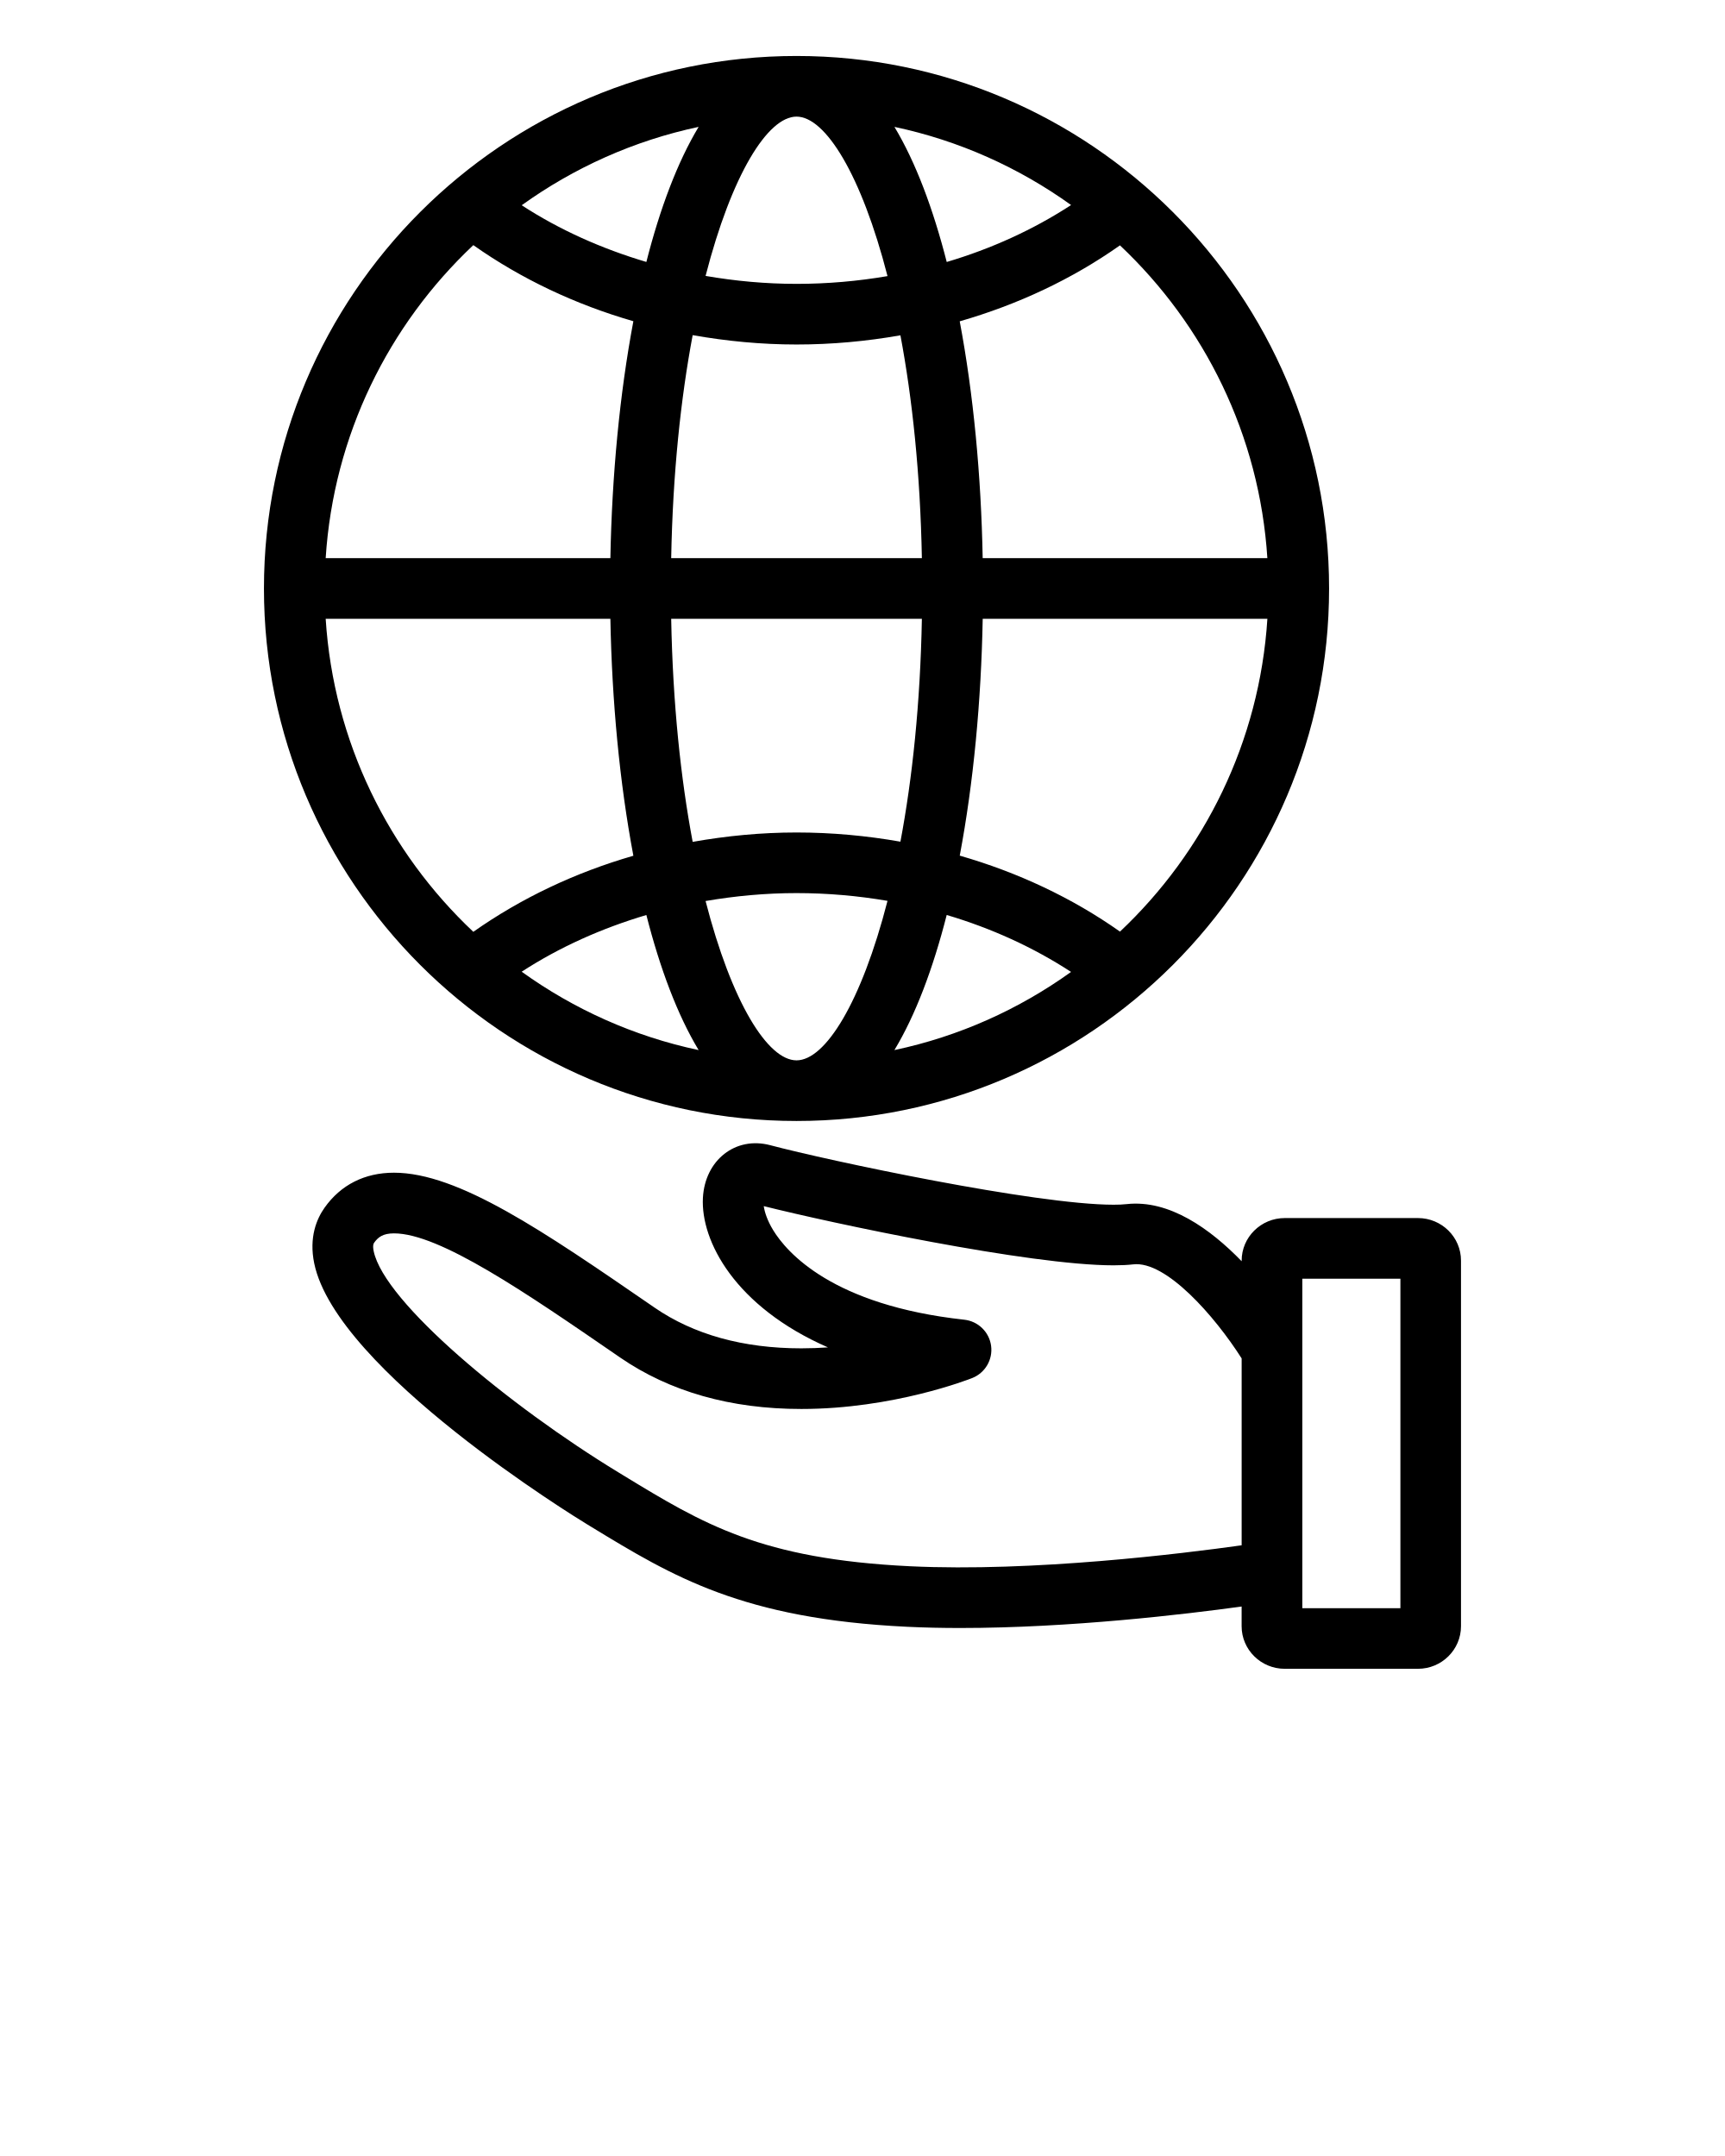
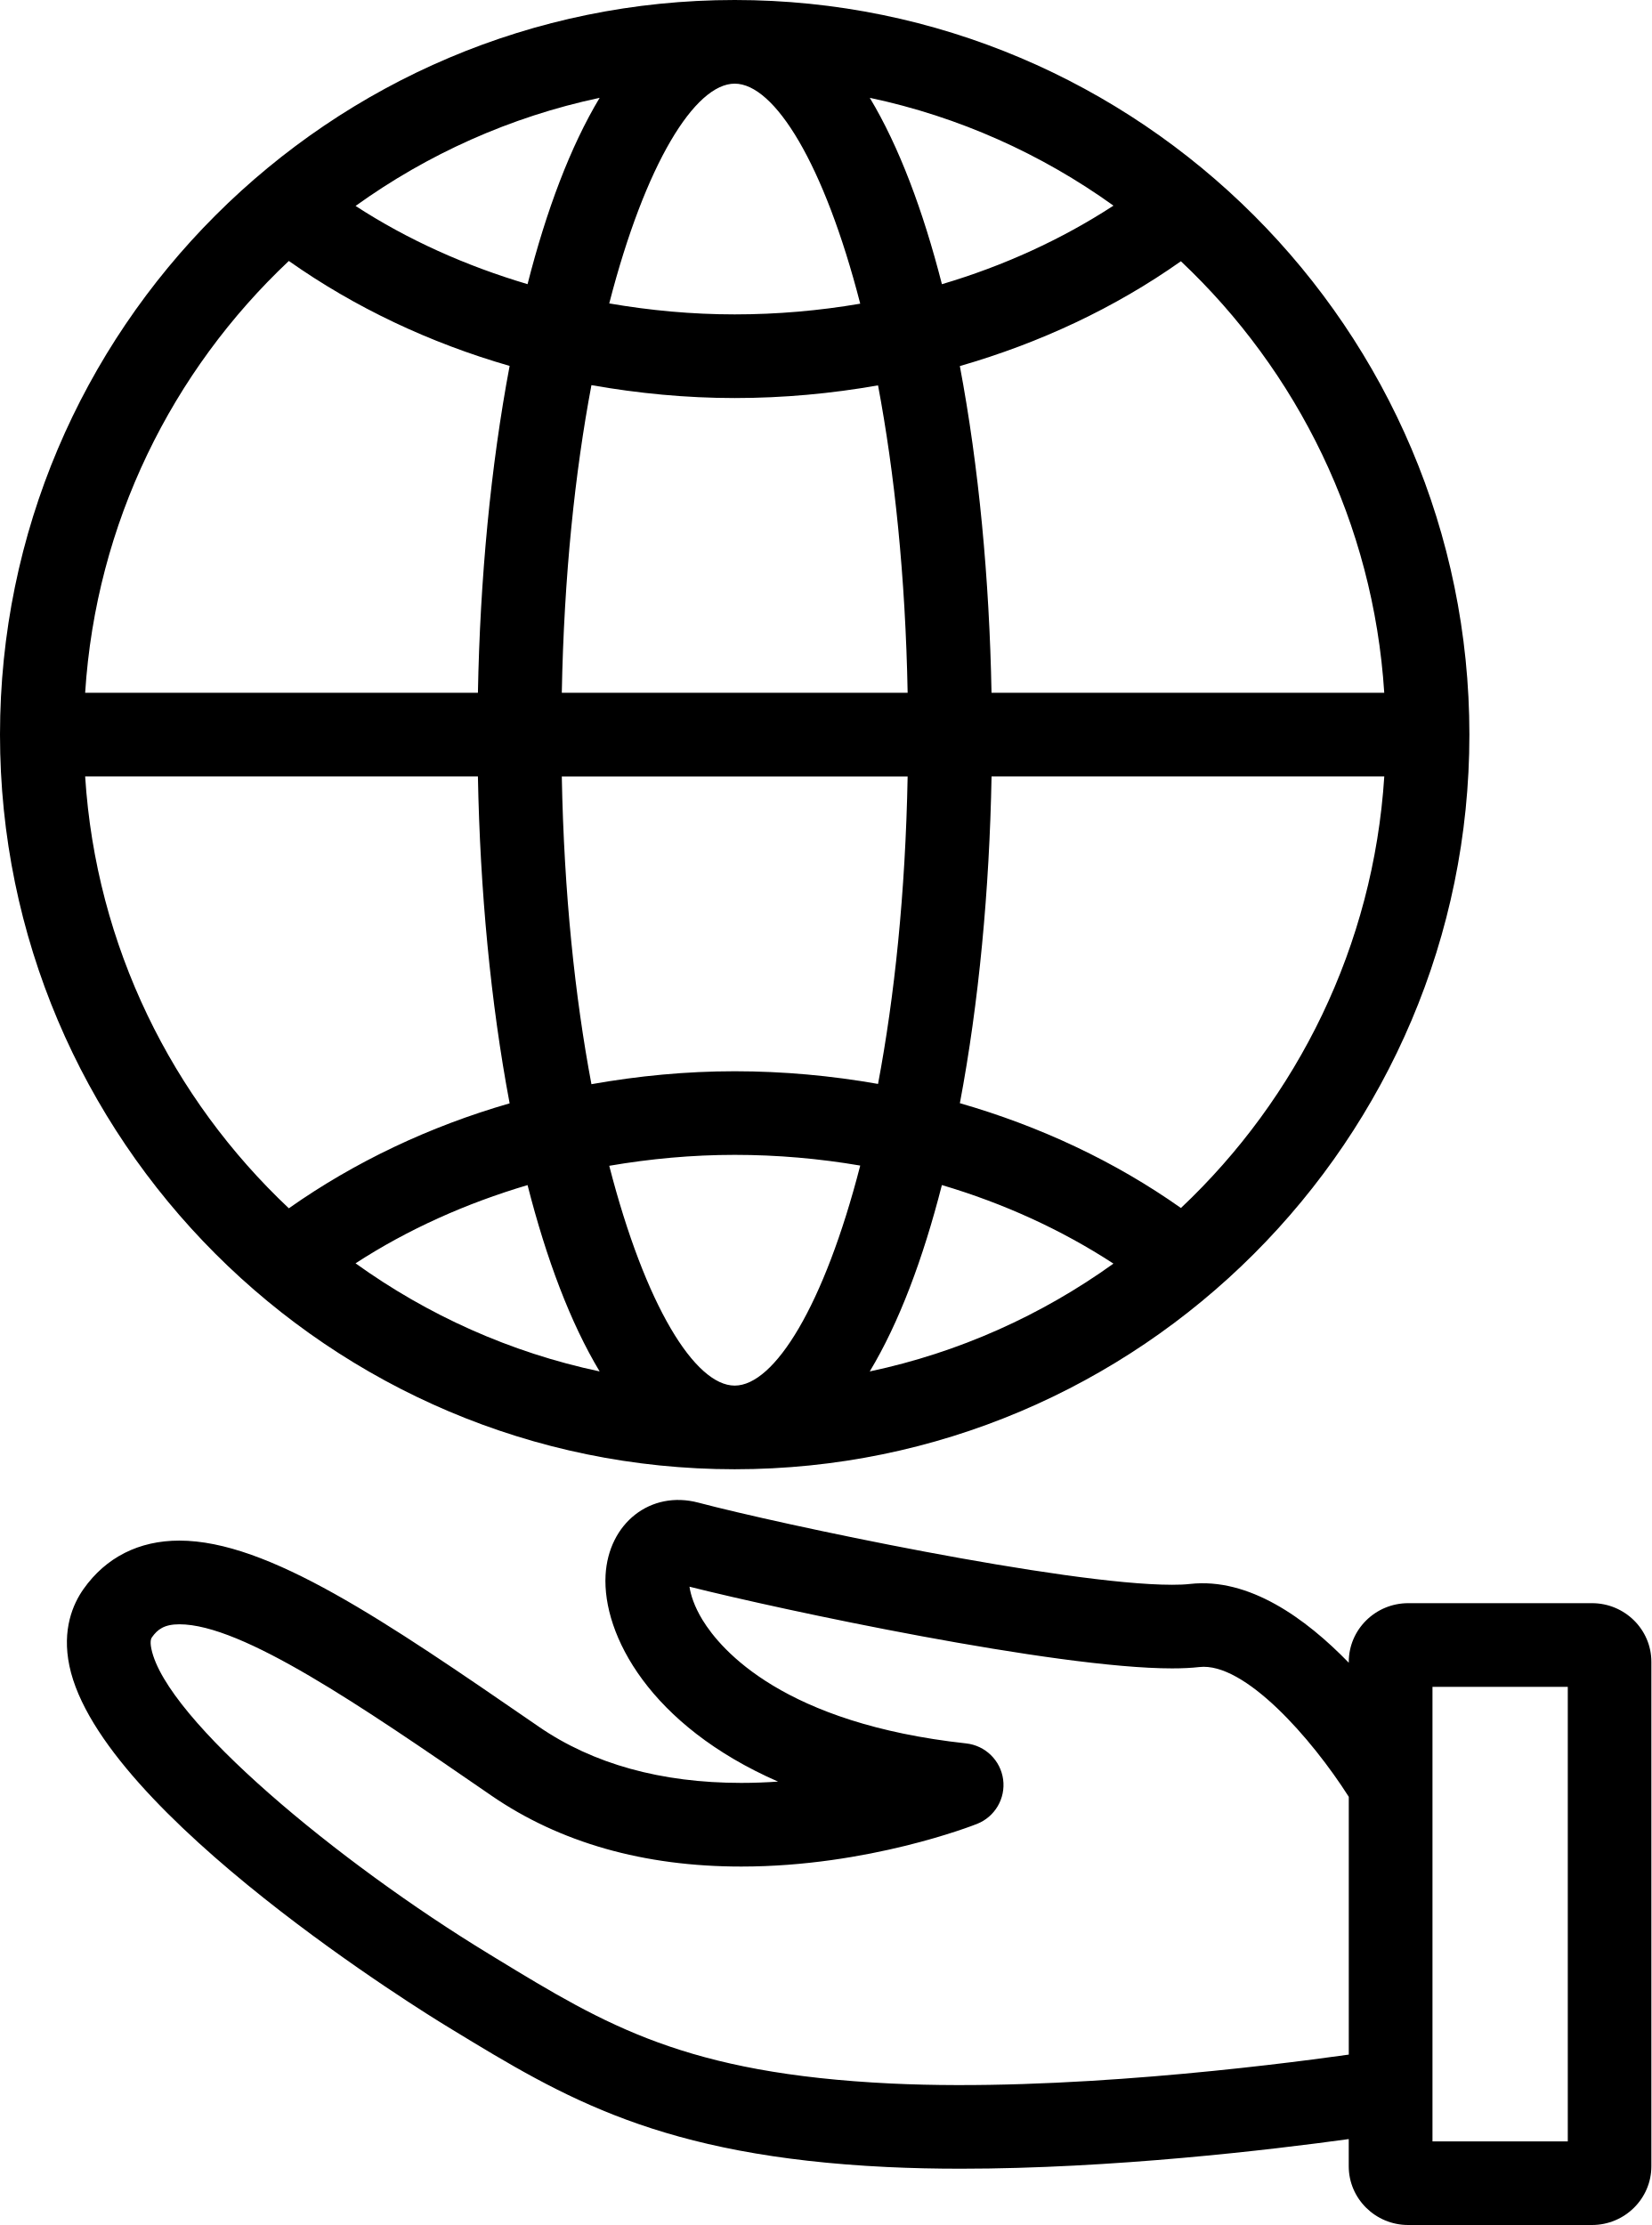
- <svg xmlns="http://www.w3.org/2000/svg" version="1.1" x="0px" y="0px" viewBox="0 0 64 80" enable-background="new 0 0 64 64" xml:space="preserve">
-   <path d="M29.552,41.595c10.895,0,19.759-8.864,19.759-19.759c0-10.895-8.864-19.759-19.759-19.759S9.793,10.941,9.793,21.836  C9.793,32.731,18.657,41.595,29.552,41.595z M22.646,22.961c0.057,3.059,0.343,6.09,0.853,8.792  c-2.153,0.621-4.162,1.572-5.938,2.823c-3.137-2.954-5.186-7.048-5.478-11.615H22.646z M29.552,4.327  c1.068,0,2.406,2.147,3.376,5.918c-1.099,0.188-2.228,0.288-3.376,0.288c-1.146,0-2.273-0.105-3.374-0.295  C27.147,6.473,28.485,4.327,29.552,4.327z M23.981,9.72c-1.657-0.492-3.221-1.19-4.625-2.104c1.933-1.39,4.157-2.397,6.564-2.908  C25.135,6.013,24.487,7.733,23.981,9.72z M33.185,4.708c2.403,0.509,4.624,1.514,6.554,2.9c-1.403,0.914-2.958,1.622-4.614,2.113  C34.617,7.735,33.97,6.013,33.185,4.708z M29.552,12.783c1.311,0,2.6-0.12,3.855-0.341c0.44,2.339,0.737,5.121,0.796,8.269h-9.301  c0.059-3.151,0.356-5.935,0.797-8.275C26.957,12.658,28.245,12.783,29.552,12.783z M34.203,22.961  c-0.059,3.148-0.355,5.93-0.796,8.27c-1.255-0.221-2.544-0.341-3.855-0.341c-1.308,0-2.596,0.125-3.853,0.348  c-0.441-2.341-0.738-5.125-0.797-8.276H34.203z M29.552,39.345c-1.067,0-2.405-2.145-3.374-5.912  c1.101-0.189,2.229-0.294,3.374-0.294c1.148,0,2.277,0.1,3.376,0.288C31.958,37.198,30.62,39.345,29.552,39.345z M35.124,33.951  c1.656,0.491,3.211,1.198,4.614,2.113c-1.93,1.386-4.151,2.391-6.554,2.9C33.97,37.66,34.617,35.938,35.124,33.951z M25.92,38.964  c-2.408-0.51-4.632-1.518-6.565-2.908c1.405-0.913,2.969-1.612,4.626-2.104C24.487,35.938,25.135,37.66,25.92,38.964z   M41.553,34.568c-1.778-1.255-3.791-2.199-5.945-2.819c0.51-2.702,0.795-5.732,0.852-8.789h10.562  C46.73,27.523,44.685,31.614,41.553,34.568z M47.021,20.711H36.459c-0.057-3.057-0.342-6.086-0.852-8.788  c2.154-0.621,4.167-1.563,5.945-2.819C44.685,12.058,46.73,16.148,47.021,20.711z M17.561,9.096  c1.776,1.252,3.785,2.202,5.938,2.823c-0.51,2.703-0.796,5.734-0.853,8.792H12.083C12.375,16.145,14.423,12.051,17.561,9.096z" />
-   <path d="M52.608,45.197h-4.942c-0.881,0-1.599,0.708-1.599,1.58v0.022c-1.163-1.199-2.687-2.296-4.271-2.119  c-0.138,0.016-0.299,0.022-0.481,0.022c-2.893,0-10.596-1.64-12.736-2.208c-1.293-0.343-2.423,0.554-2.5,1.95  c-0.087,1.603,1.192,4.043,4.639,5.552c-0.322,0.022-0.652,0.035-0.989,0.035c-2.155,0-3.989-0.509-5.449-1.514l-0.117-0.081  c-3.998-2.75-7.156-4.922-9.547-4.922c-1.085,0-1.976,0.45-2.577,1.303c-0.286,0.405-0.583,1.092-0.38,2.065  c0.829,3.983,9.733,9.441,10.111,9.671l0.193,0.118c2.995,1.823,5.582,3.398,11.692,3.692c0.643,0.031,1.304,0.045,1.972,0.045  c0,0,0,0,0.001,0c4.077,0,8.348-0.509,10.438-0.797v0.731c0,0.871,0.717,1.58,1.599,1.58h4.942c0.881,0,1.598-0.708,1.598-1.58  V46.777C54.207,45.906,53.49,45.197,52.608,45.197z M33.765,58.117c-5.538-0.267-7.674-1.567-10.63-3.367l-0.193-0.118  c-4.059-2.47-8.684-6.31-9.078-8.207c-0.046-0.222,0.001-0.289,0.016-0.311c0.148-0.21,0.33-0.349,0.738-0.349  c1.691,0,4.888,2.198,8.271,4.525l0.117,0.081c1.844,1.268,4.106,1.911,6.725,1.91c3.41,0,6.222-1.101,6.34-1.148  c0.48-0.191,0.769-0.684,0.7-1.196s-0.479-0.911-0.993-0.968c-4.899-0.536-6.592-2.503-7.093-3.324  c-0.222-0.365-0.318-0.677-0.349-0.891c2.485,0.625,9.848,2.197,12.979,2.197c0.276,0,0.522-0.012,0.732-0.036  c1.213-0.139,3.017,1.913,4.02,3.49v6.934C43.88,57.647,38.326,58.335,33.765,58.117z M51.957,59.673h-3.639V47.447h3.639V59.673z" />
+ <svg xmlns="http://www.w3.org/2000/svg" height="59.845" width="44.412" id="svg873" xml:space="preserve" enable-background="new 0 0 64 64" viewBox="0 0 44.412 59.845" y="0px" x="0px" version="1.1">
+   <defs id="defs877" />
+   <path id="path869" d="m 19.759,39.518 c 10.895,0 19.759,-8.864 19.759,-19.759 C 39.518,8.864 30.654,0 19.759,0 8.864,0 0,8.864 0,19.759 0,30.654 8.864,39.518 19.759,39.518 Z M 12.853,20.884 c 0.057,3.059 0.343,6.09 0.853,8.792 -2.153,0.621 -4.162,1.572 -5.938,2.823 C 4.631,29.545 2.582,25.451 2.29,20.884 Z M 19.759,2.25 c 1.068,0 2.406,2.147 3.376,5.918 -1.099,0.188 -2.228,0.288 -3.376,0.288 -1.146,0 -2.273,-0.105 -3.374,-0.295 C 17.354,4.396 18.692,2.25 19.759,2.25 Z M 14.188,7.643 C 12.531,7.151 10.967,6.453 9.563,5.539 11.496,4.149 13.72,3.142 16.127,2.631 15.342,3.936 14.694,5.656 14.188,7.643 Z m 9.204,-5.012 c 2.403,0.509 4.624,1.514 6.554,2.9 -1.403,0.914 -2.958,1.622 -4.614,2.113 -0.508,-1.986 -1.155,-3.708 -1.94,-5.013 z m -3.633,8.075 c 1.311,0 2.6,-0.12 3.855,-0.341 0.44,2.339 0.737,5.121 0.796,8.269 h -9.301 c 0.059,-3.151 0.356,-5.935 0.797,-8.275 1.258,0.222 2.546,0.347 3.853,0.347 z m 4.651,10.178 c -0.059,3.148 -0.355,5.93 -0.796,8.27 -1.255,-0.221 -2.544,-0.341 -3.855,-0.341 -1.308,0 -2.596,0.125 -3.853,0.348 -0.441,-2.341 -0.738,-5.125 -0.797,-8.276 h 9.301 z m -4.651,16.384 c -1.067,0 -2.405,-2.145 -3.374,-5.912 1.101,-0.189 2.229,-0.294 3.374,-0.294 1.148,0 2.277,0.1 3.376,0.288 -0.97,3.771 -2.308,5.918 -3.376,5.918 z m 5.572,-5.394 c 1.656,0.491 3.211,1.198 4.614,2.113 -1.93,1.386 -4.151,2.391 -6.554,2.9 0.786,-1.304 1.433,-3.026 1.94,-5.013 z m -9.204,5.013 c -2.408,-0.51 -4.632,-1.518 -6.565,-2.908 1.405,-0.913 2.969,-1.612 4.626,-2.104 0.506,1.986 1.154,3.708 1.939,5.012 z M 31.76,32.491 c -1.778,-1.255 -3.791,-2.199 -5.945,-2.819 0.51,-2.702 0.795,-5.732 0.852,-8.789 h 10.562 c -0.292,4.563 -2.337,8.654 -5.469,11.608 z M 37.228,18.634 H 26.666 c -0.057,-3.057 -0.342,-6.086 -0.852,-8.788 2.154,-0.621 4.167,-1.563 5.945,-2.819 3.133,2.954 5.178,7.044 5.469,11.607 z M 7.768,7.019 c 1.776,1.252 3.785,2.202 5.938,2.823 -0.51,2.703 -0.796,5.734 -0.853,8.792 H 2.29 C 2.582,14.068 4.63,9.974 7.768,7.019 Z" />
+   <path id="path871" d="m 42.815,43.12 h -4.942 c -0.881,0 -1.599,0.708 -1.599,1.58 v 0.022 c -1.163,-1.199 -2.687,-2.296 -4.271,-2.119 -0.138,0.016 -0.299,0.022 -0.481,0.022 -2.893,0 -10.596,-1.64 -12.736,-2.208 -1.293,-0.343 -2.423,0.554 -2.5,1.95 -0.087,1.603 1.192,4.043 4.639,5.552 -0.322,0.022 -0.652,0.035 -0.989,0.035 -2.155,0 -3.989,-0.509 -5.449,-1.514 L 14.37,46.359 c -3.998,-2.75 -7.156,-4.922 -9.547,-4.922 -1.085,0 -1.976,0.45 -2.577,1.303 -0.286,0.405 -0.583,1.092 -0.38,2.065 0.829,3.983 9.733,9.441 10.111,9.671 l 0.193,0.118 c 2.995,1.823 5.582,3.398 11.692,3.692 0.643,0.031 1.304,0.045 1.972,0.045 0,0 0,0 0.001,0 4.077,0 8.348,-0.509 10.438,-0.797 v 0.731 c 0,0.871 0.717,1.58 1.599,1.58 h 4.942 c 0.881,0 1.598,-0.708 1.598,-1.58 V 44.7 c 0.002,-0.871 -0.715,-1.58 -1.597,-1.58 z M 23.972,56.04 C 18.434,55.773 16.298,54.473 13.342,52.673 L 13.149,52.555 C 9.09,50.085 4.465,46.245 4.071,44.348 4.025,44.126 4.072,44.059 4.087,44.037 c 0.148,-0.21 0.33,-0.349 0.738,-0.349 1.691,0 4.888,2.198 8.271,4.525 l 0.117,0.081 c 1.844,1.268 4.106,1.911 6.725,1.91 3.41,0 6.222,-1.101 6.34,-1.148 0.48,-0.191 0.769,-0.684 0.7,-1.196 -0.069,-0.512 -0.479,-0.911 -0.993,-0.968 -4.899,-0.536 -6.592,-2.503 -7.093,-3.324 -0.222,-0.365 -0.318,-0.677 -0.349,-0.891 2.485,0.625 9.848,2.197 12.979,2.197 0.276,0 0.522,-0.012 0.732,-0.036 1.213,-0.139 3.017,1.913 4.02,3.49 v 6.934 c -2.187,0.308 -7.741,0.996 -12.302,0.778 z m 18.192,1.556 H 38.525 V 45.37 h 3.639 z" />
</svg>
